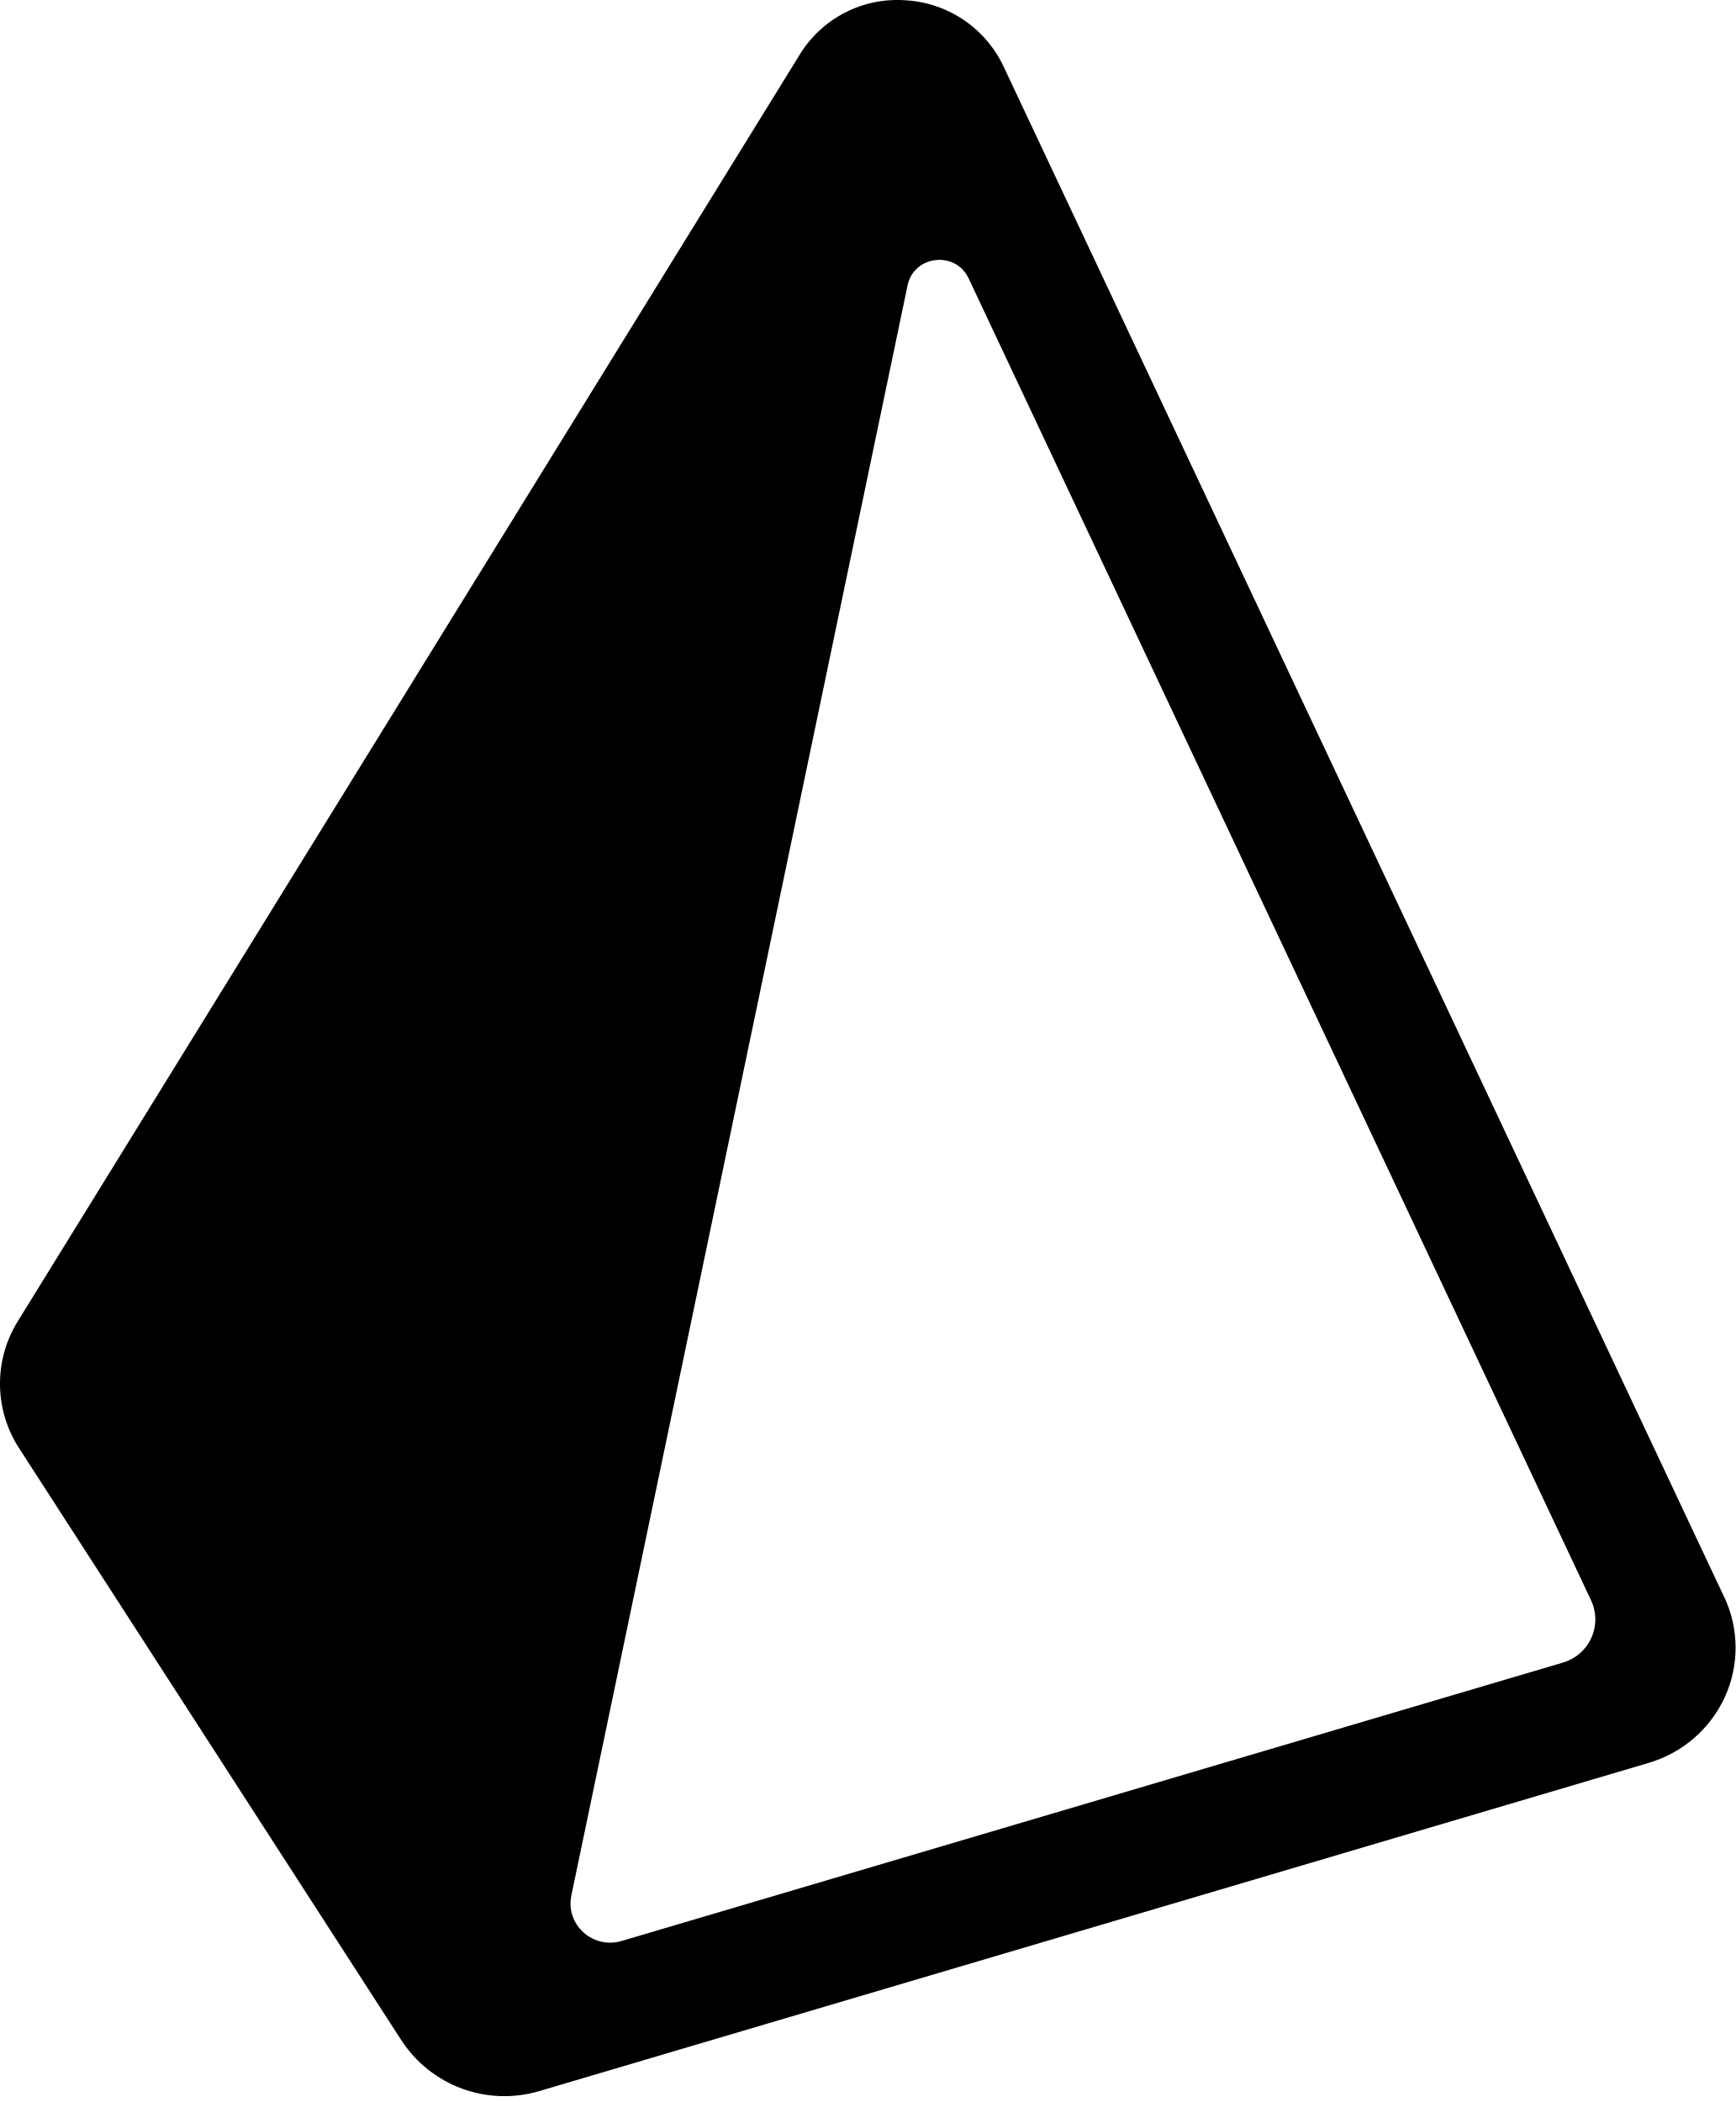
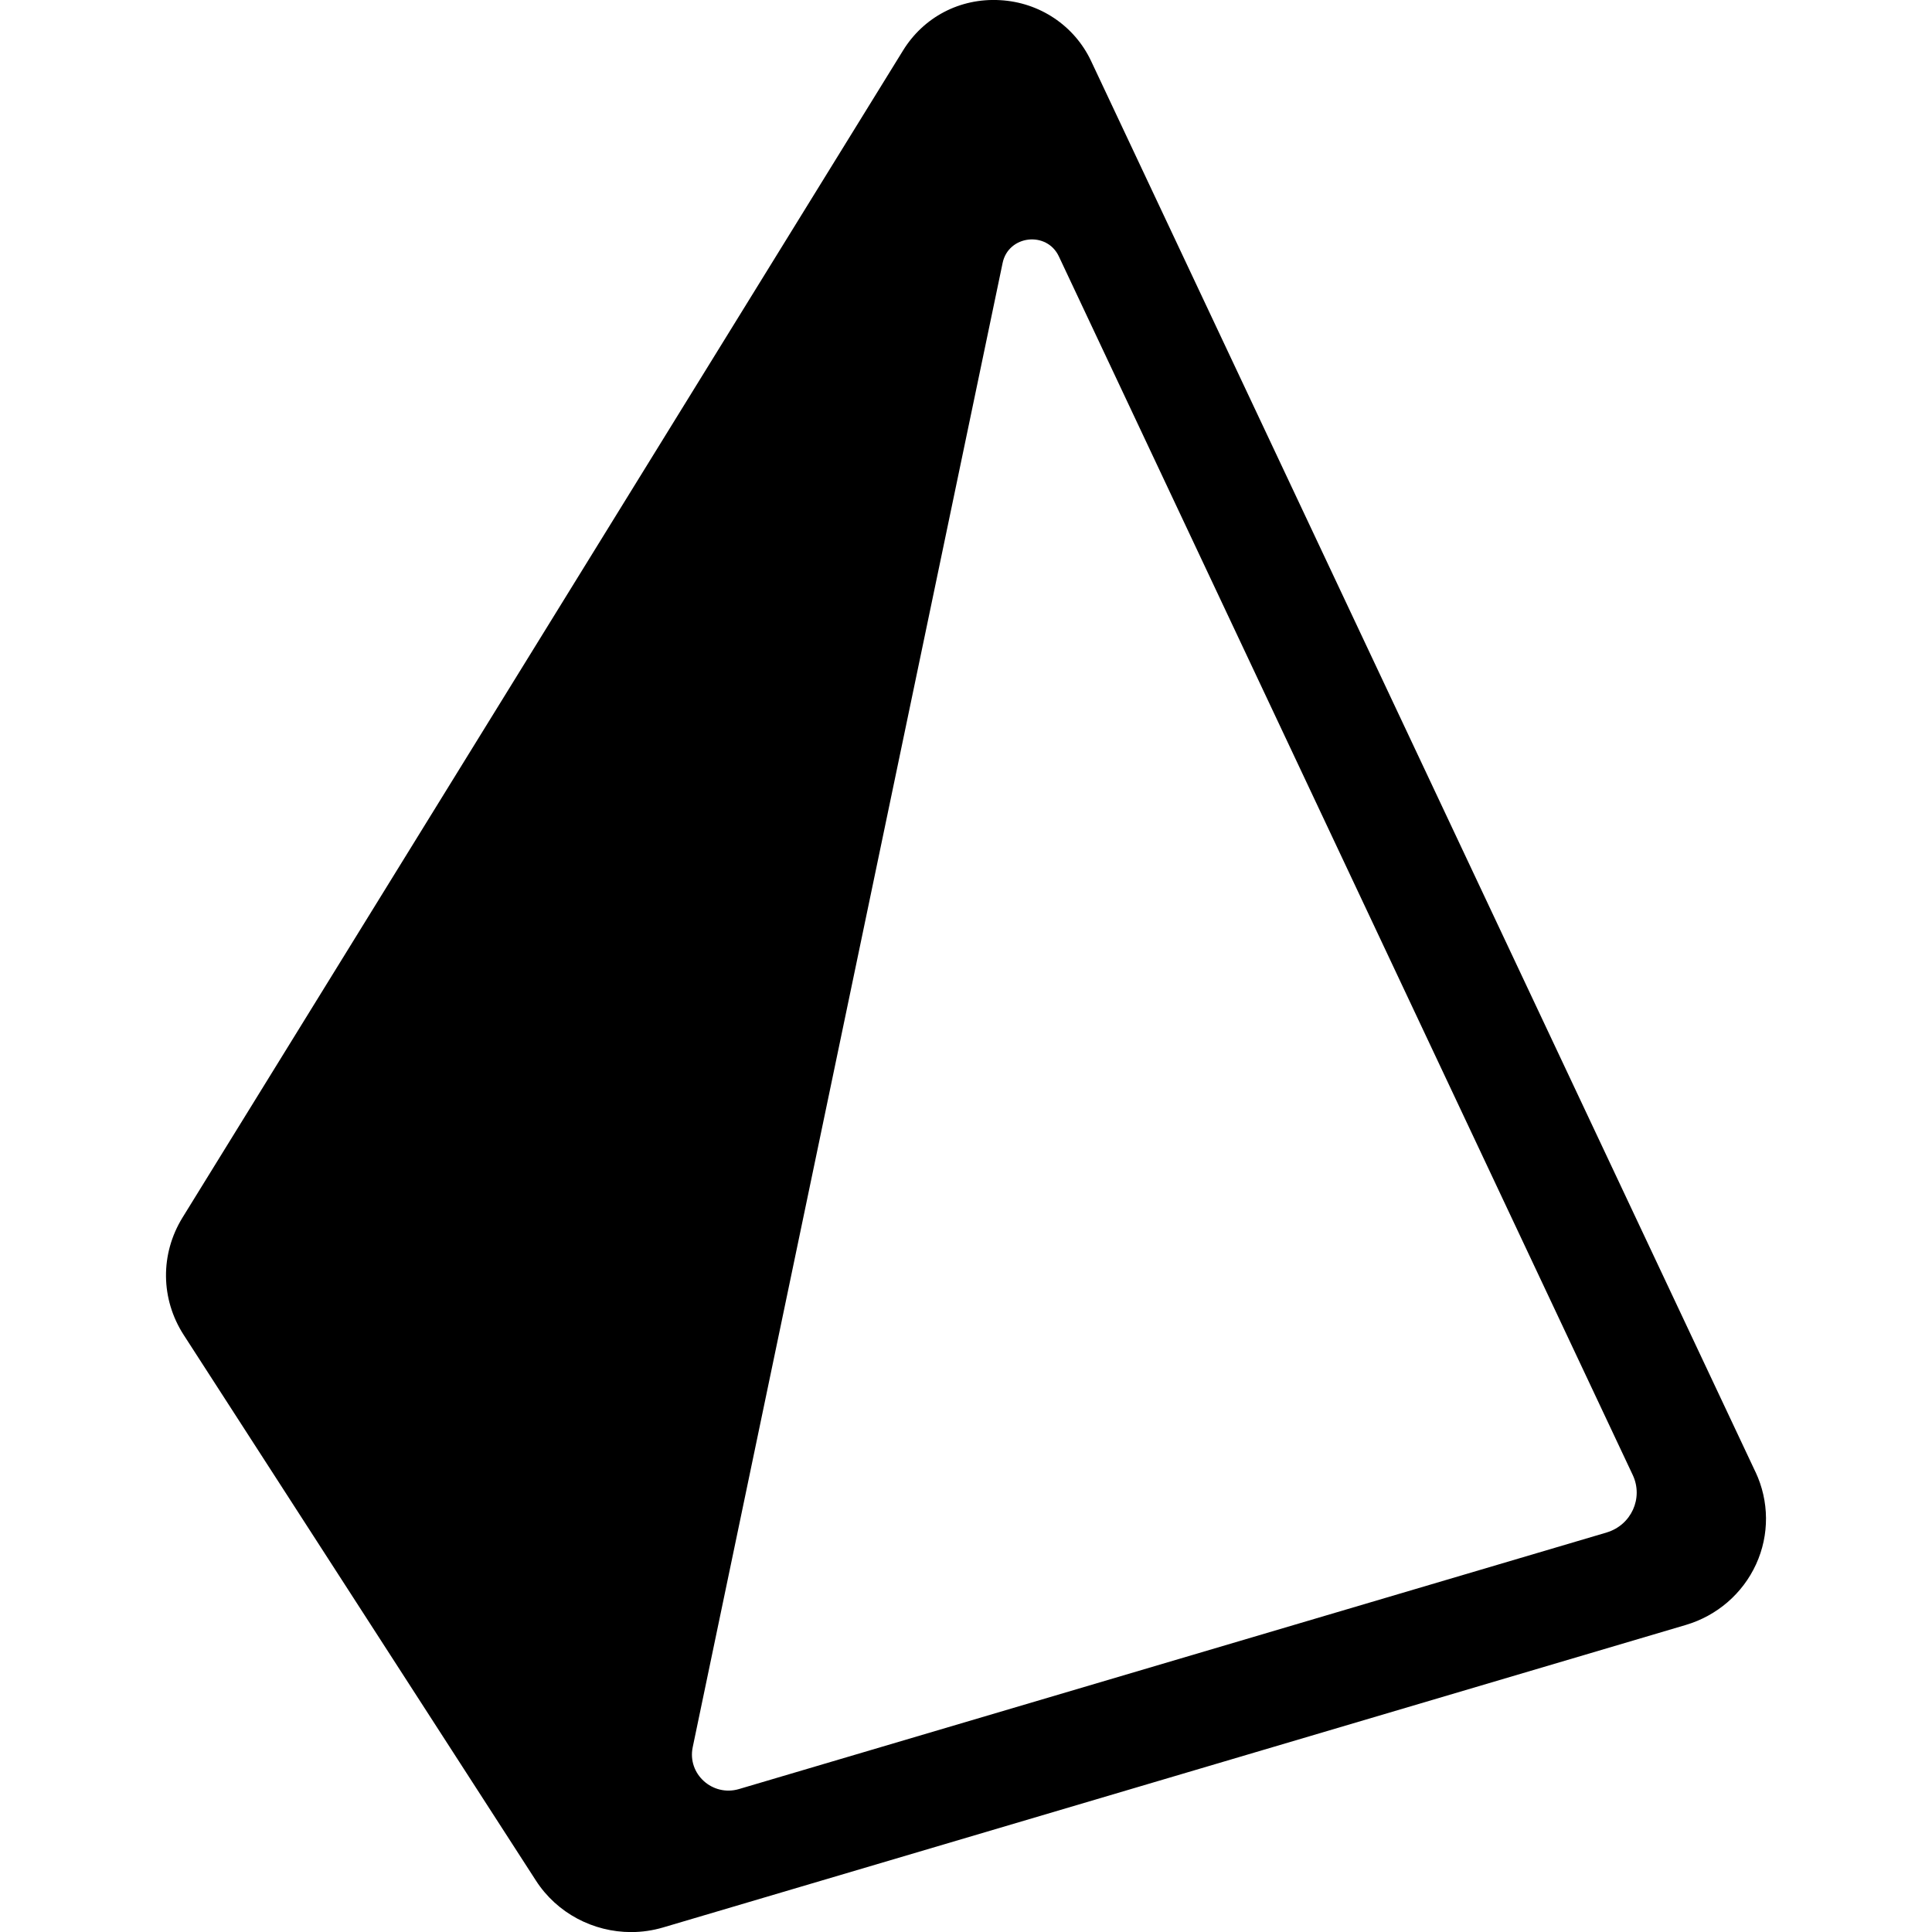
- <svg xmlns="http://www.w3.org/2000/svg" width="256px" height="310px" viewBox="0 0 256 310" version="1.1" preserveAspectRatio="xMidYMid">
-   <g>
-     <path d="M254.313,235.519 L148.001,9.75 C145.31,4.089 139.732,0.36 133.473,0.036 C127.199,-0.384 121.212,2.719 117.94,8.088 L2.633,194.847 C-0.947,200.604 -0.872,207.913 2.826,213.595 L59.2,300.896 C63.581,307.627 71.866,310.674 79.563,308.385 L243.162,259.993 C248.145,258.536 252.253,254.989 254.421,250.271 C256.56,245.576 256.523,240.177 254.321,235.511 L254.313,235.519 Z M230.511,245.202 L91.688,286.252 C87.453,287.512 83.388,283.841 84.269,279.567 L133.867,42.083 C134.794,37.64 140.93,36.936 142.87,41.048 L234.684,236.021 C235.506,237.779 235.516,239.809 234.711,241.576 C233.907,243.342 232.369,244.667 230.503,245.202 L230.511,245.202 Z" fill="#000000" fill-rule="nonzero" />
-   </g>
+ <svg xmlns="http://www.w3.org/2000/svg" role="img" viewBox="0 0 24 24">
+   <path d="M21.807 18.285L13.553.756c-.207-.438-.639-.727-1.129-.754-.502-.029-.952.213-1.206.625L2.266 15.127c-.277.452-.272 1.009.016 1.456l4.376 6.779c.261.405.713.639 1.182.639.133 0 .267-.019.399-.058l12.702-3.757c.389-.115.707-.39.874-.755s.163-.783-.007-1.145zm-1.848.752L9.181 22.224c-.329.098-.645-.187-.576-.519l3.85-18.439c.072-.345.549-.4.699-.08l7.129 15.138c.134.286-.019.622-.325.713z" />
</svg>
